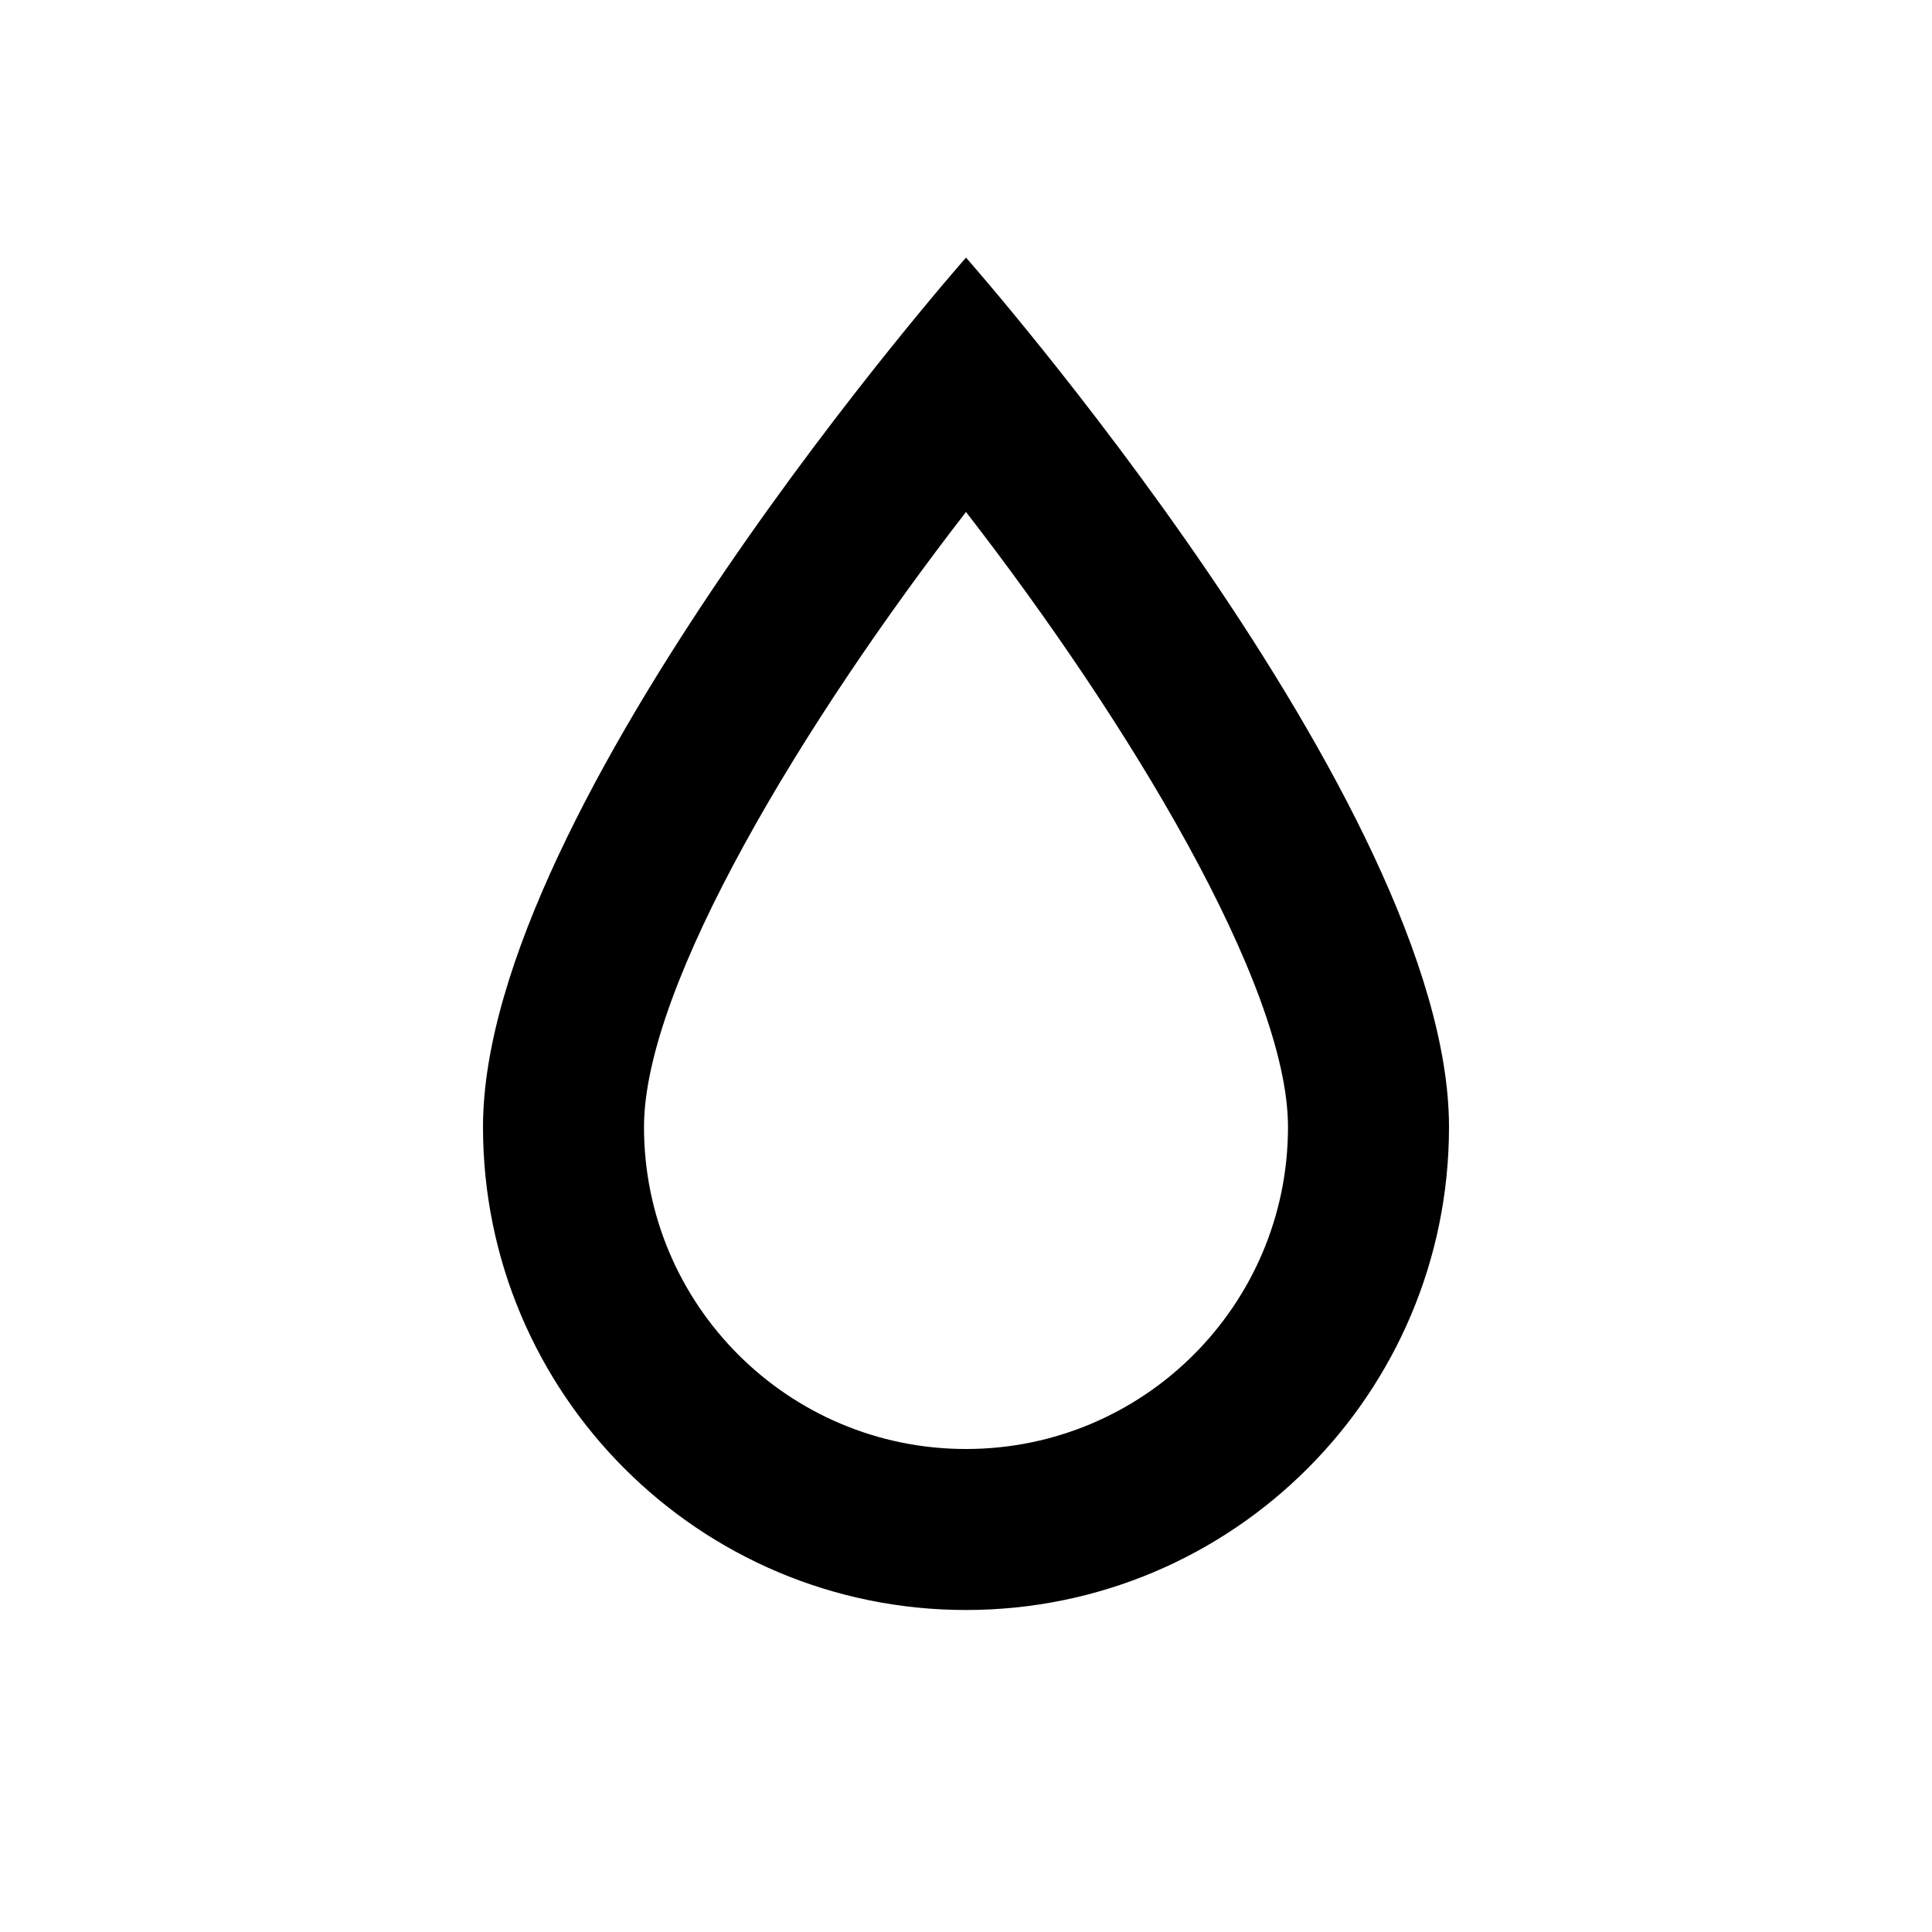
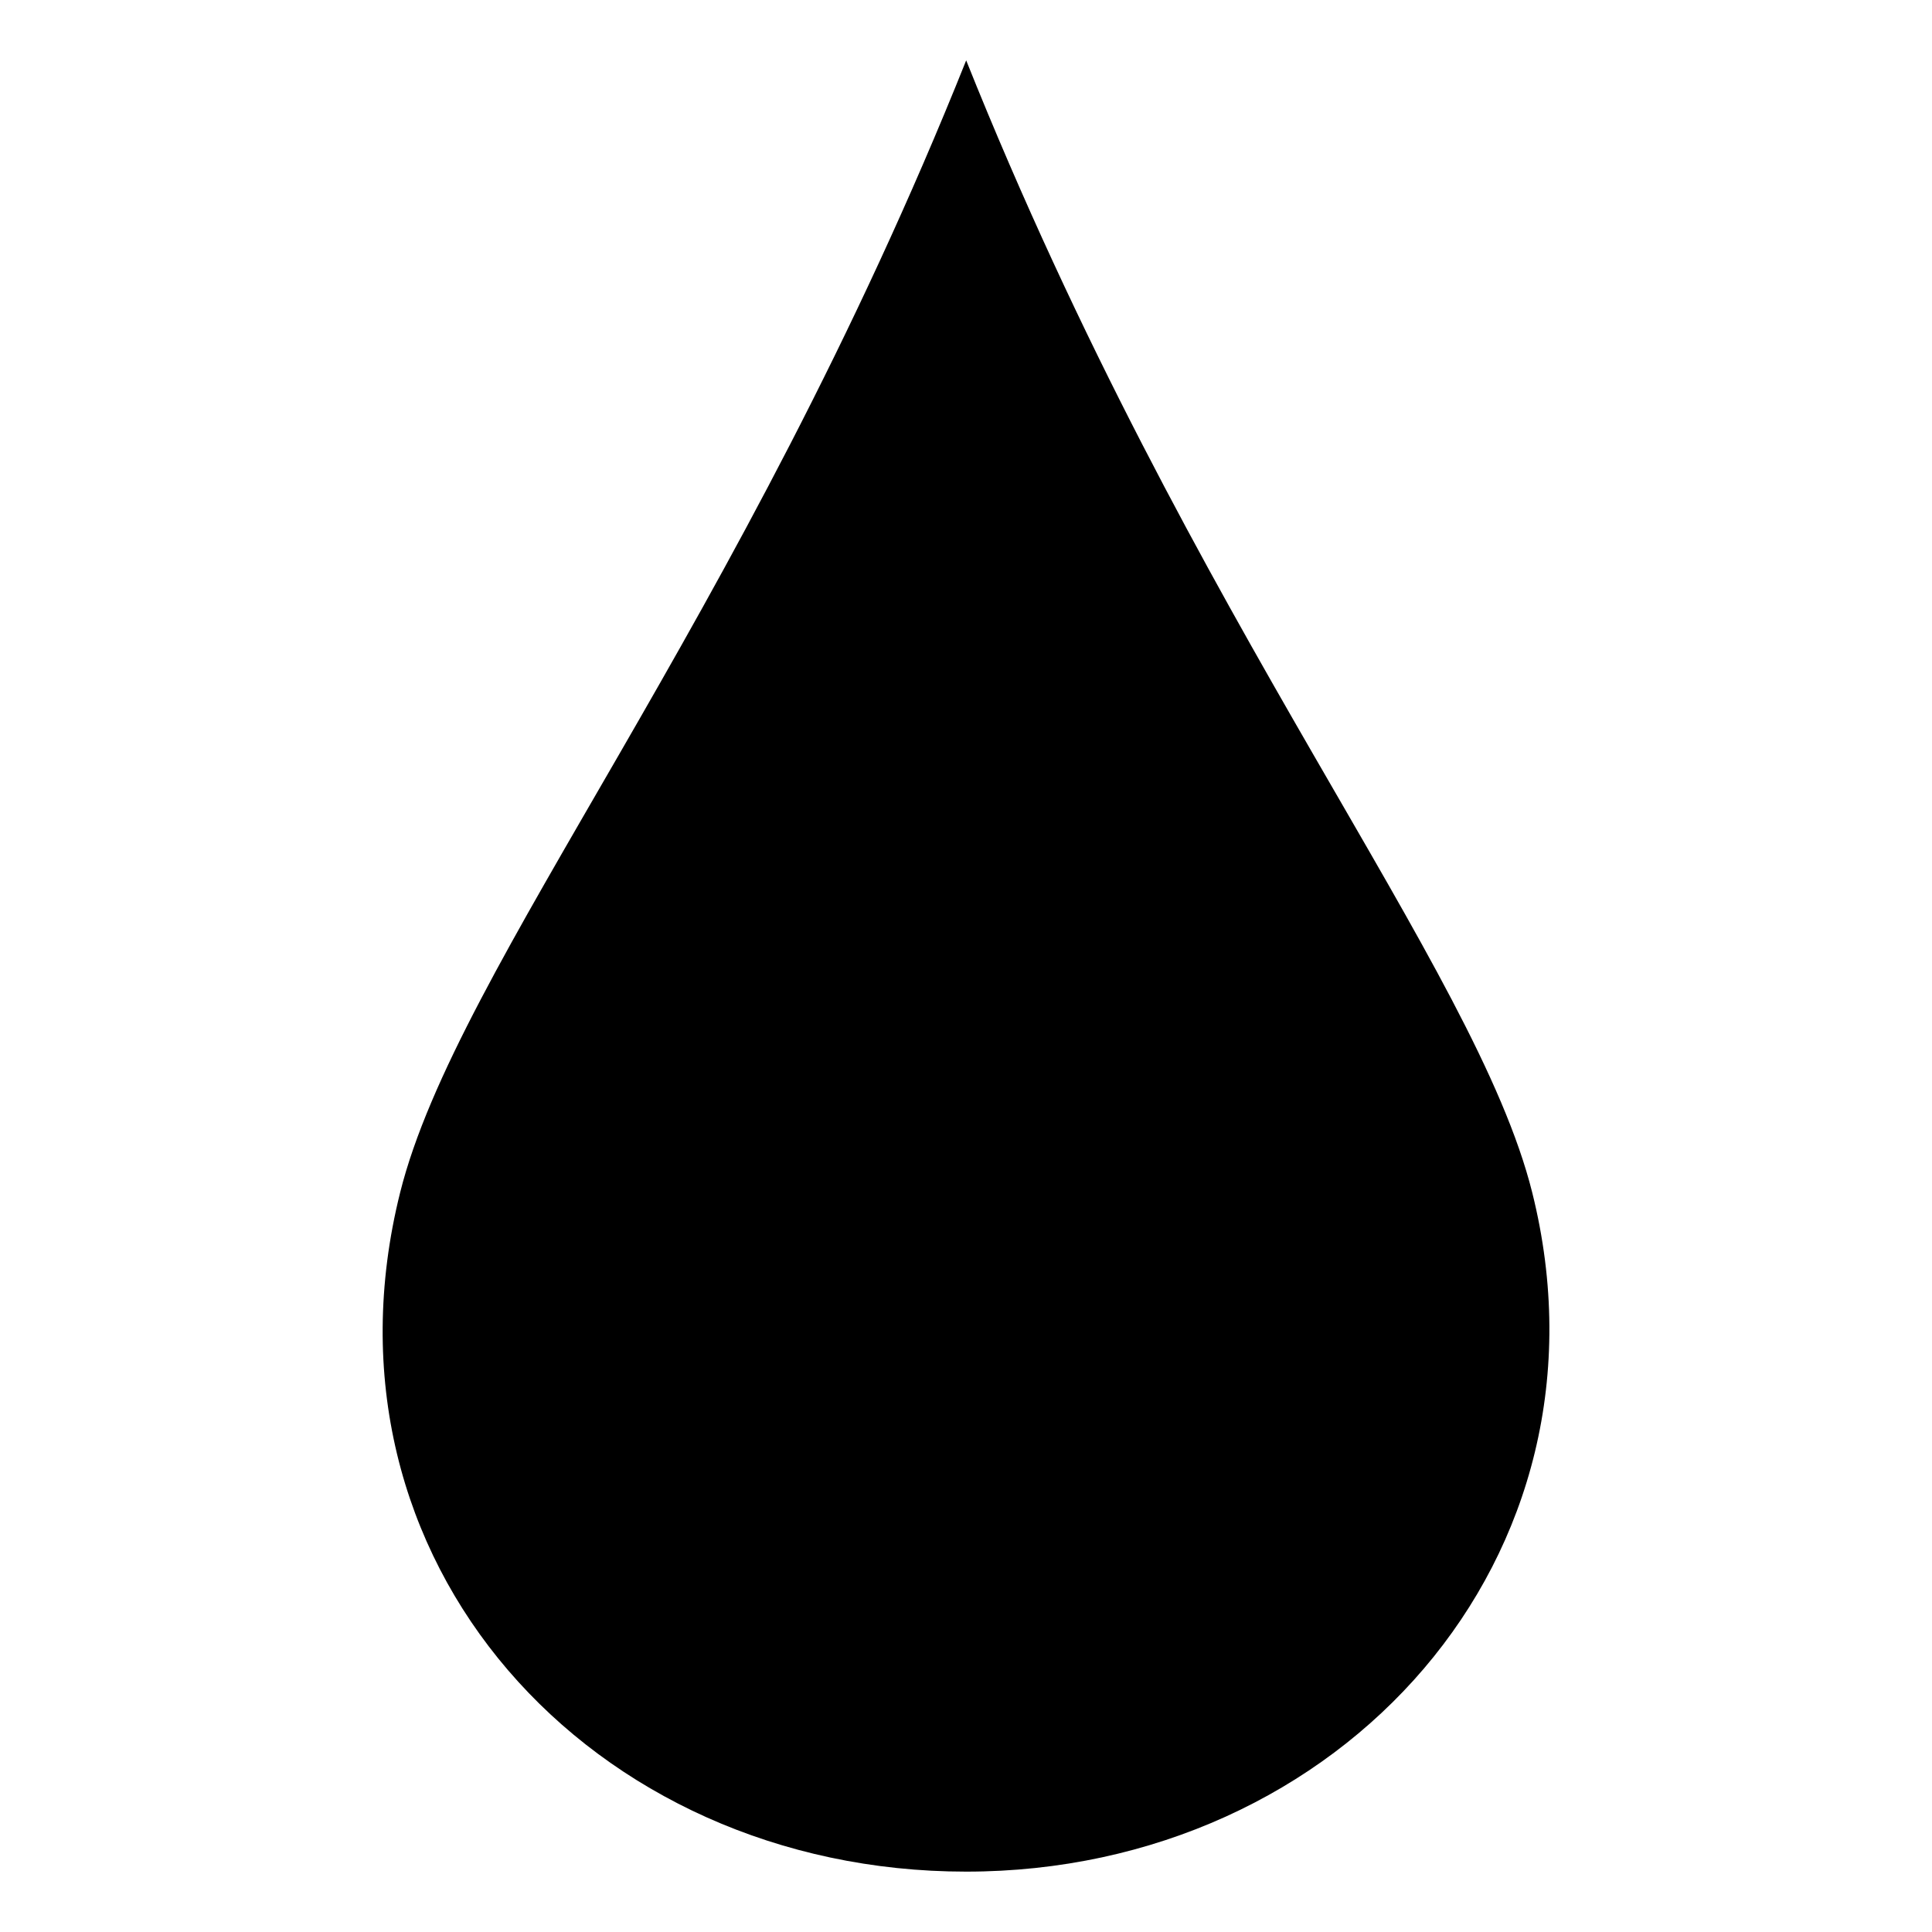
- <svg xmlns="http://www.w3.org/2000/svg" width="800px" height="800px" viewBox="0 0 24 24">
-   <path d="M12,6.36c2,2.58,4,5.87,4,7.64a4,4,0,0,1-8,0c0-1.77,2-5.06,4-7.64M12,3.2S6,10,6,14a6,6,0,0,0,12,0c0-4-6-10.8-6-10.8Z" />
-   <rect width="24" height="24" fill="none" />
+ <svg xmlns="http://www.w3.org/2000/svg" fill="#000000" width="800px" height="800px" viewBox="0 0 32 32" version="1.1">
+   <path d="M25.378 19.75c1.507 6.027-3.162 11.25-9.375 11.25s-10.9-5.149-9.375-11.25c0.937-3.75 5.625-9.375 9.375-18.75 3.75 9.374 8.438 15 9.375 18.75z" />
</svg>
